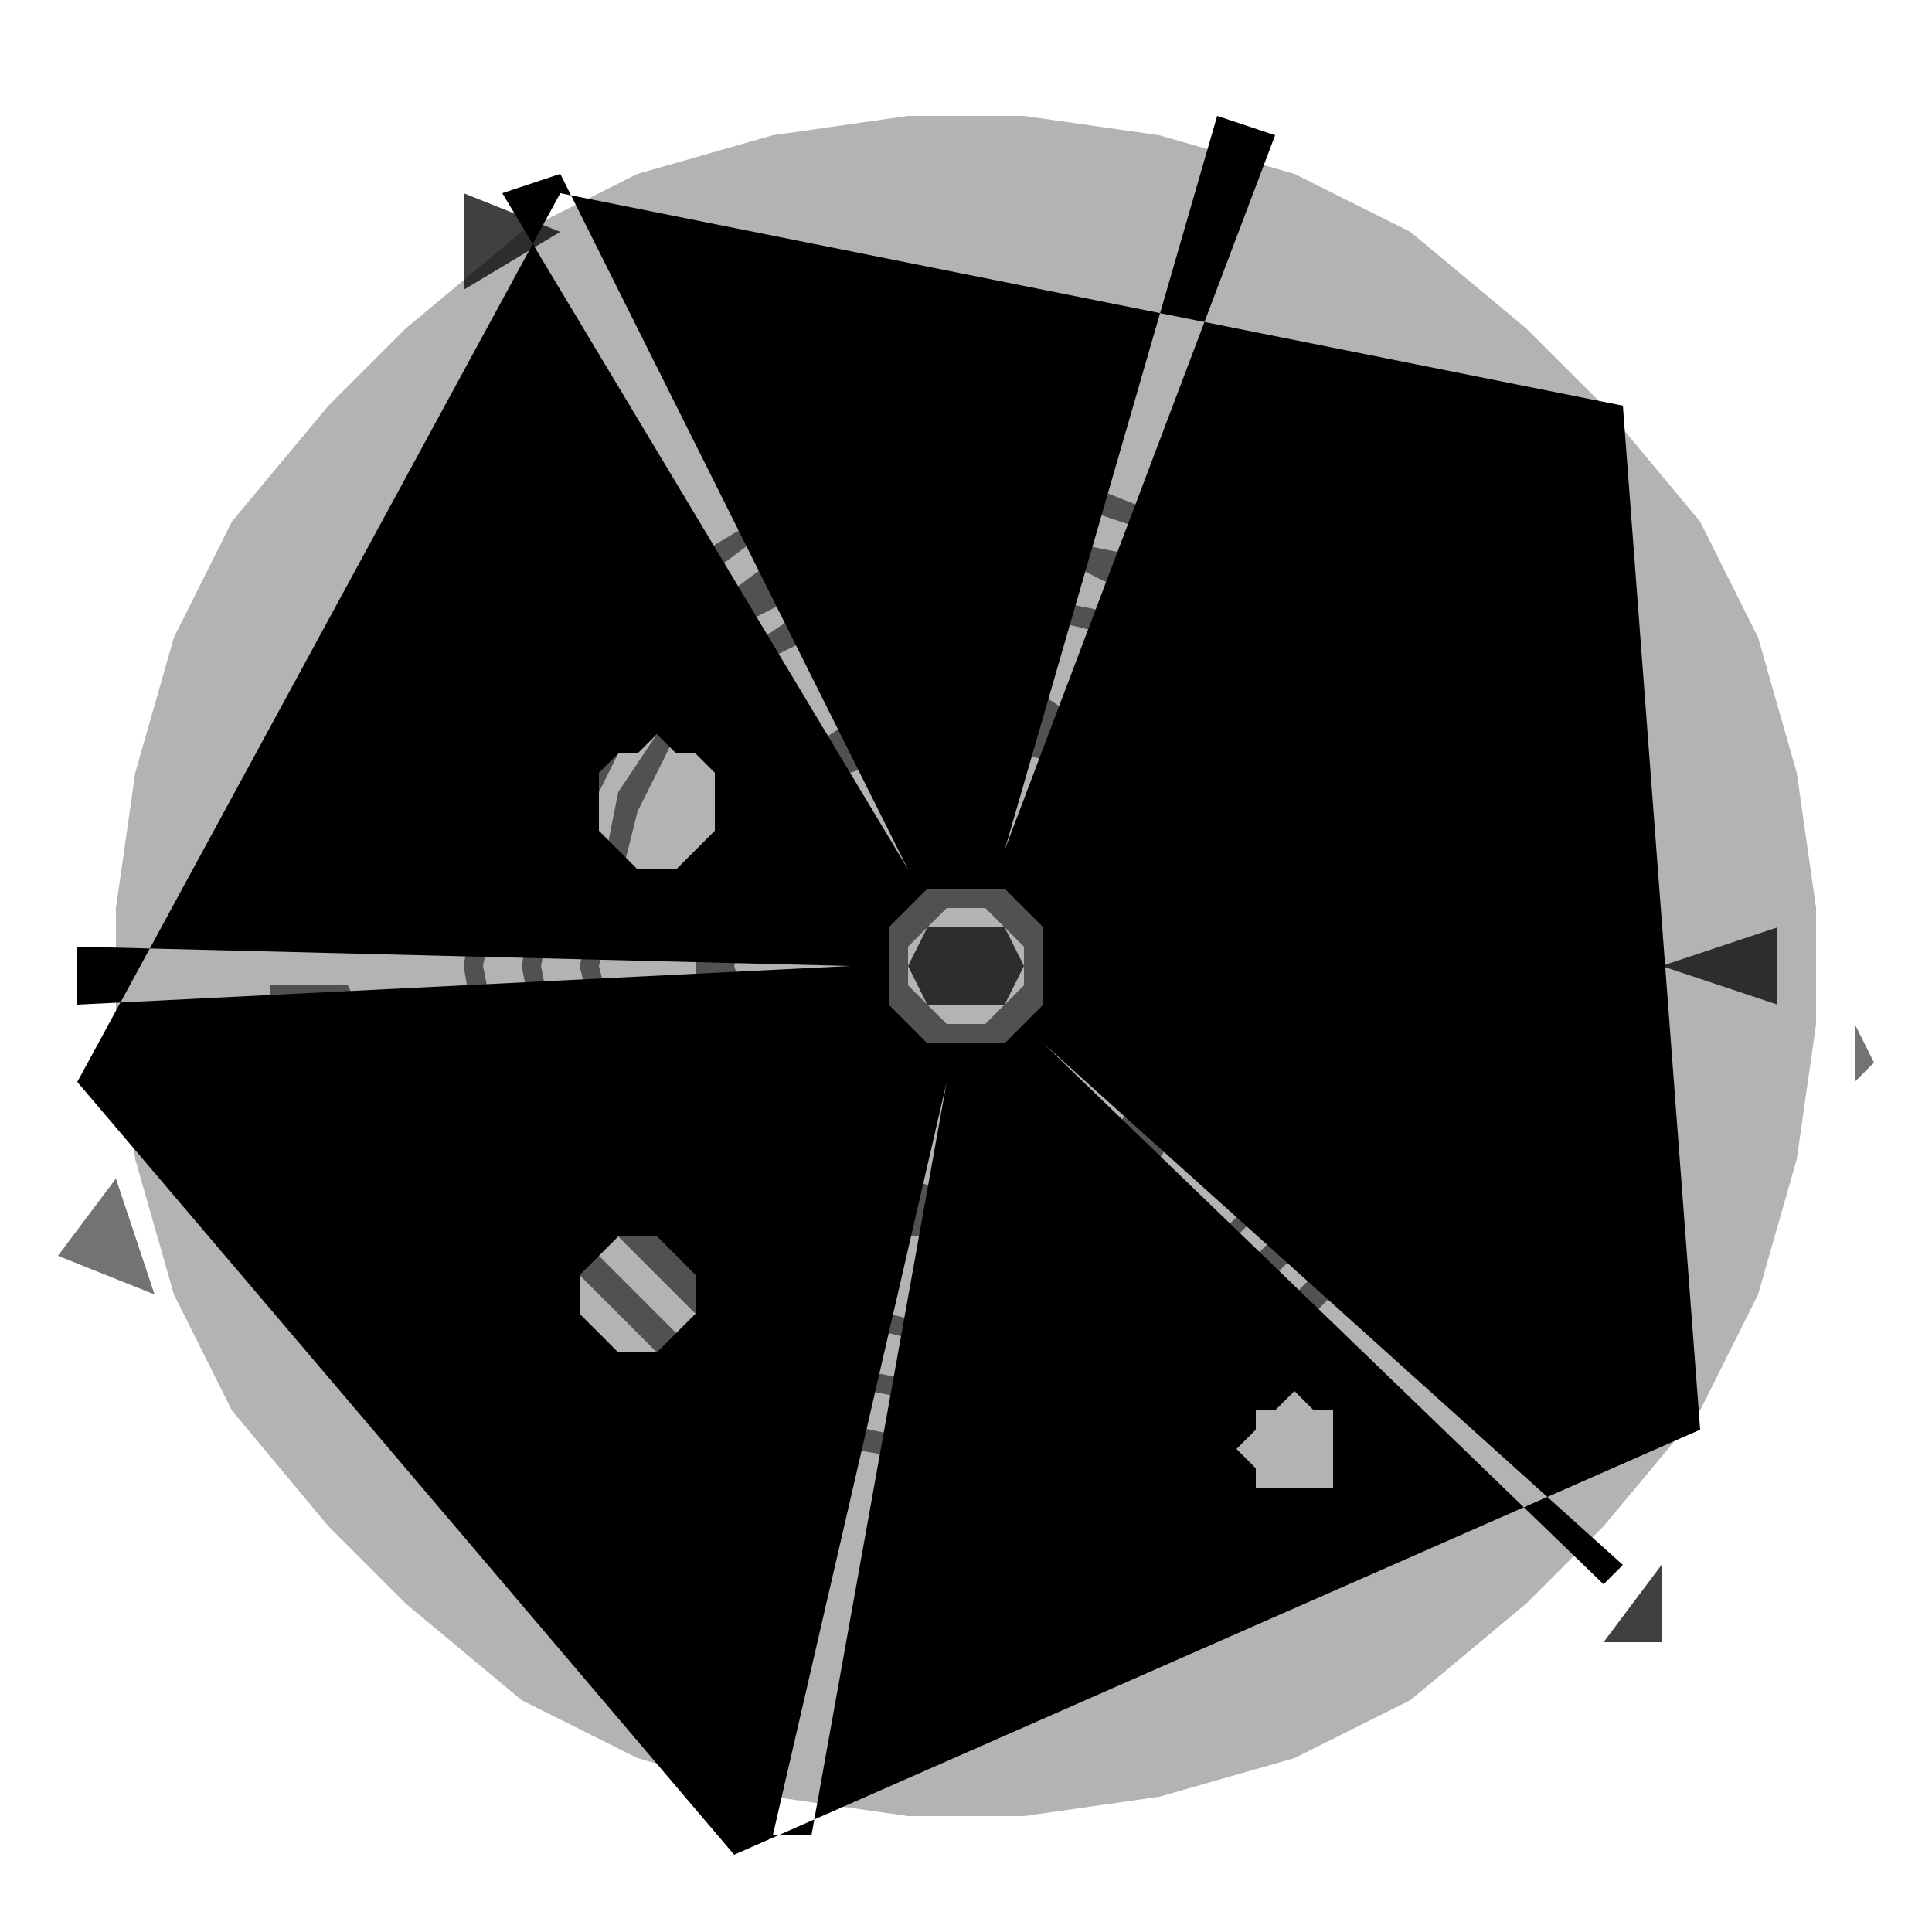
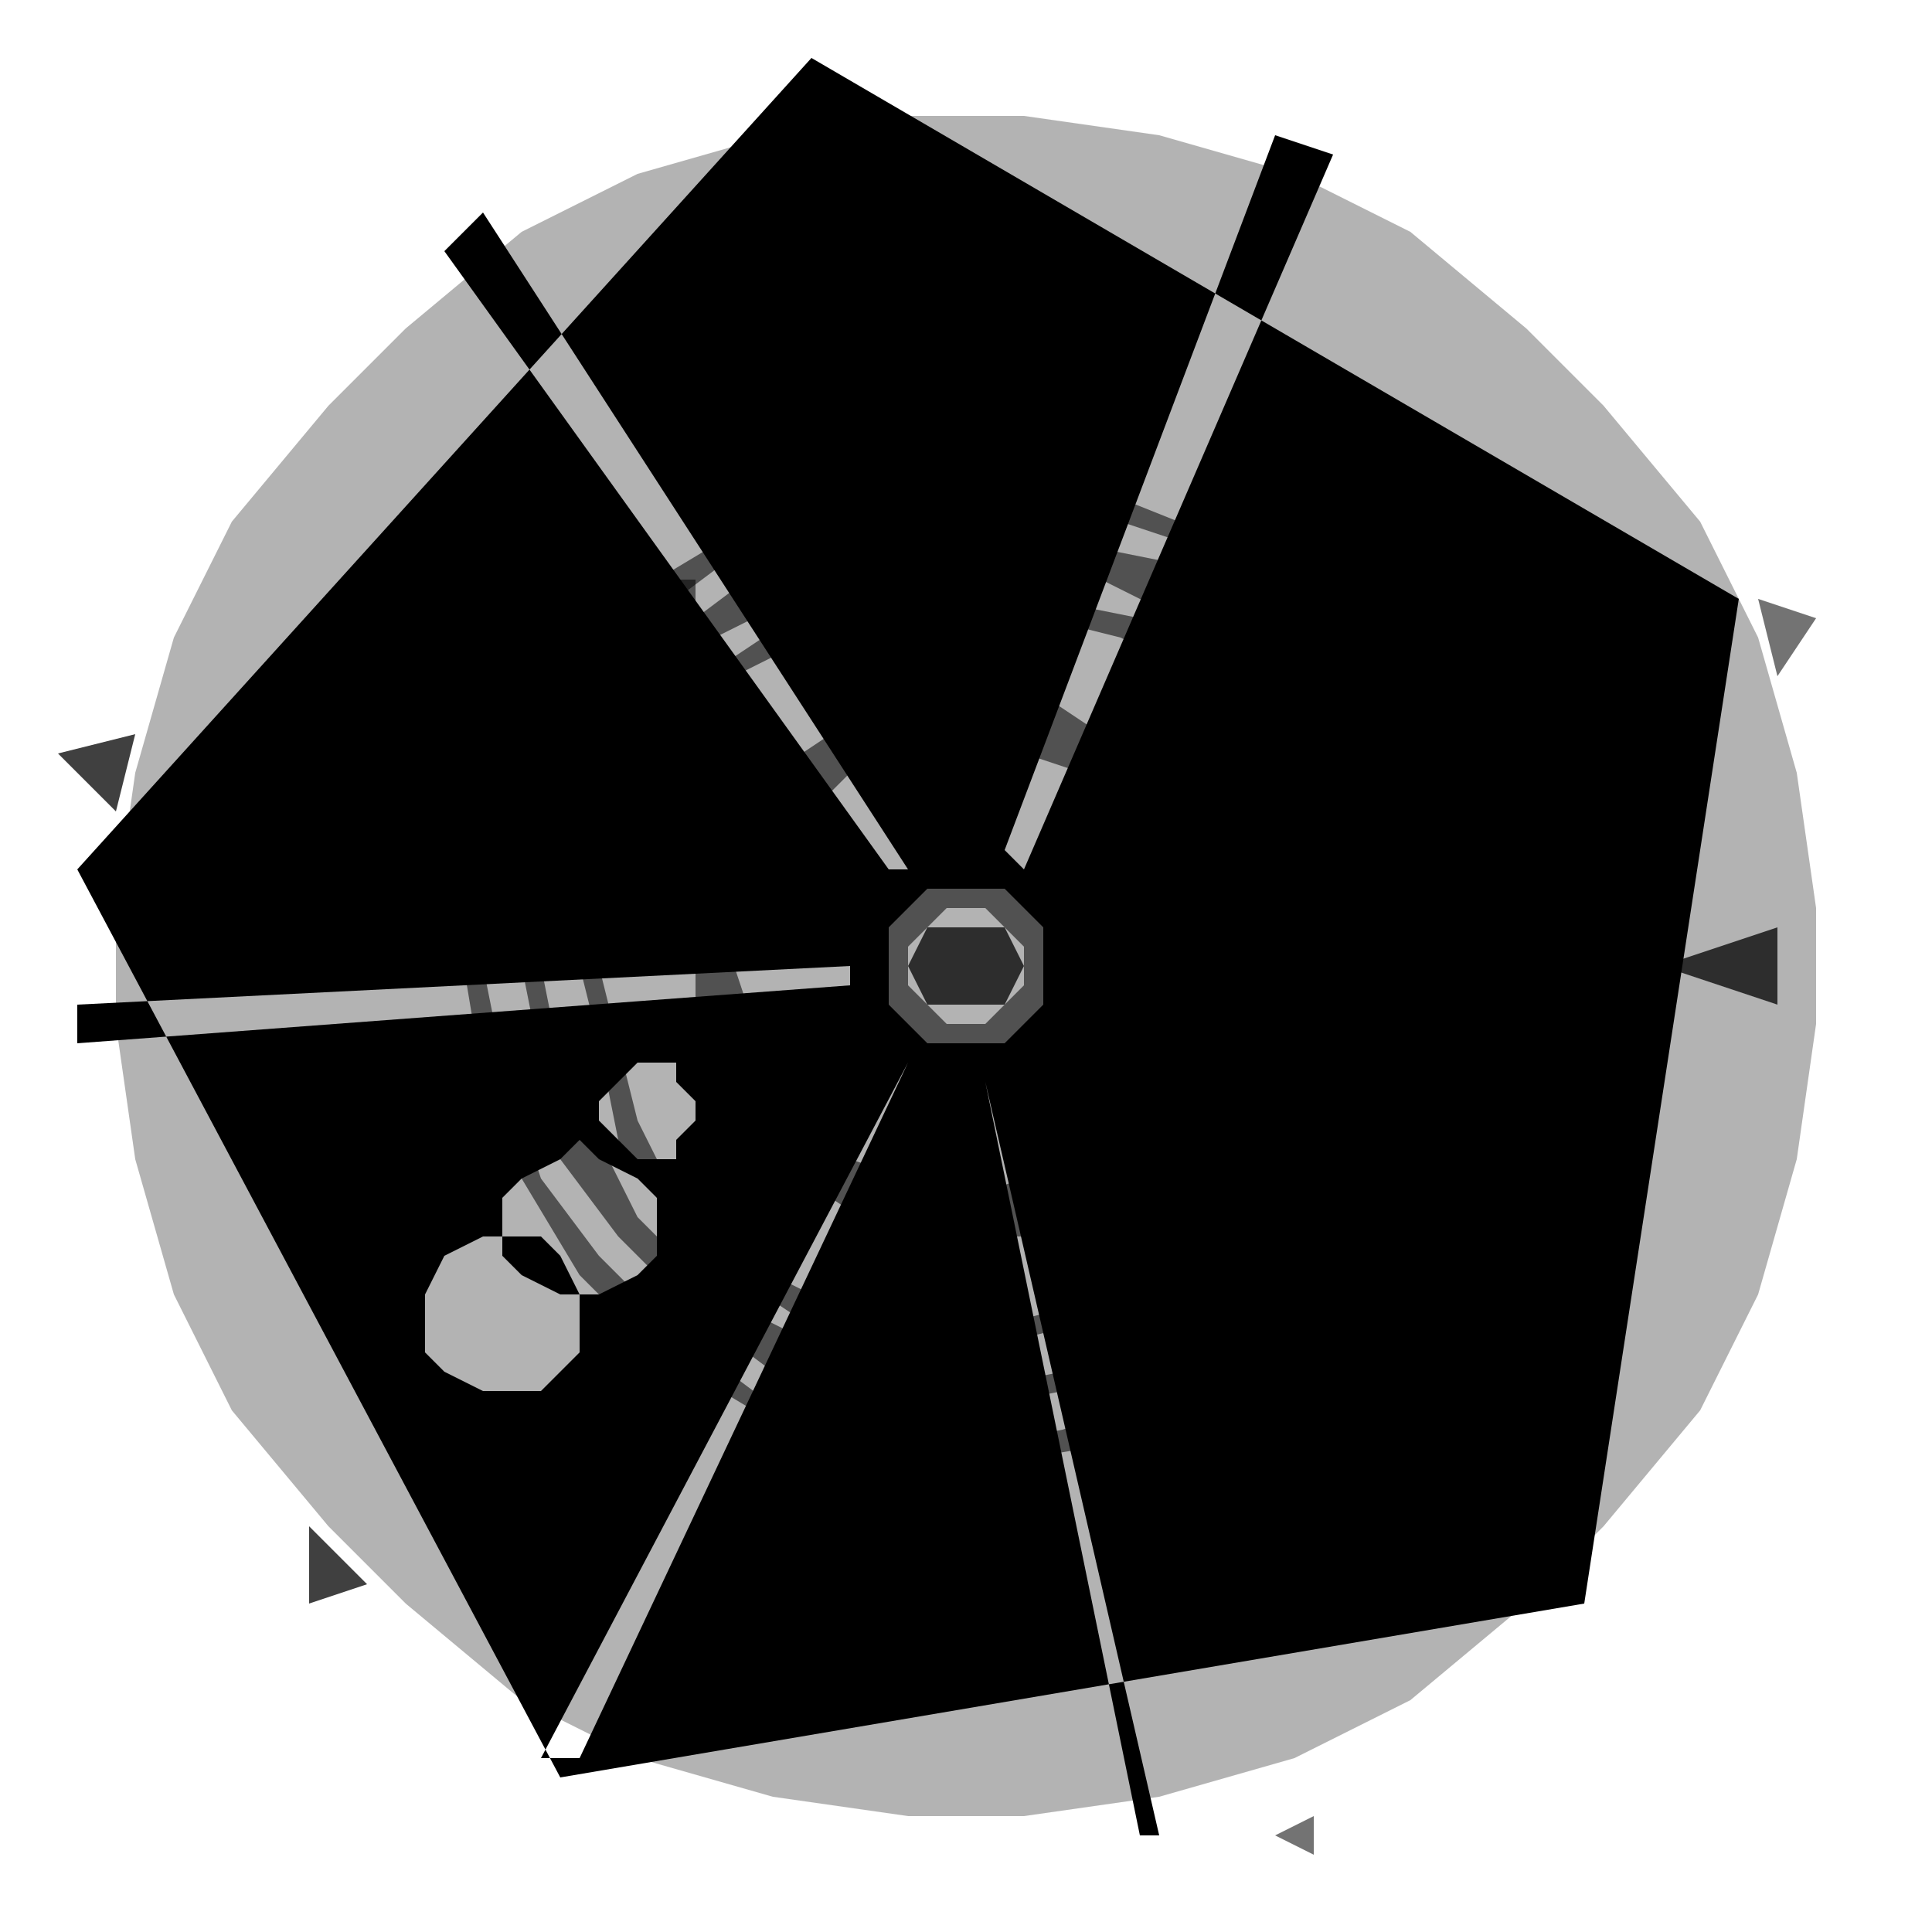
<svg xmlns="http://www.w3.org/2000/svg" viewBox="0 0 100 100" role="img" aria-label="@playform/hook-dsh-doc-suggester - spike-star">
  <style>
		@media (prefers-reduced-motion: no-preference) {
			.hook-dsh-doc-suggester-scene * { transform-box: view-box; transform-origin: 50% 50%; }
- 		.hook-dsh-doc-suggester-counter { animation: hook-dsh-doc-suggester-counter 25s linear -7s infinite; }
+ 		.hook-dsh-doc-suggester-counter { animation: hook-dsh-doc-suggester-counter 26s linear -4s infinite; }
		@keyframes hook-dsh-doc-suggester-counter { to { transform: rotate(-360deg); } }
- 		.hook-dsh-doc-suggester-breathe { animation: hook-dsh-doc-suggester-breathe 8s ease-in-out -7s infinite; }
+ 		.hook-dsh-doc-suggester-breathe { animation: hook-dsh-doc-suggester-breathe 7s ease-in-out -4s infinite; }
		@keyframes hook-dsh-doc-suggester-breathe { 50% { transform: scale(1.06); opacity: 0.85; } }
- 		.hook-dsh-doc-suggester-fire { animation: hook-dsh-doc-suggester-fire 2.9s ease-in-out infinite; }
+ 		.hook-dsh-doc-suggester-fire { animation: hook-dsh-doc-suggester-fire 3.2s ease-in-out infinite; }
		@keyframes hook-dsh-doc-suggester-fire { 0%, 100% { opacity: 0.35; } 50% { opacity: 1; } }
- 		.hook-dsh-doc-suggester-twinkle { animation: hook-dsh-doc-suggester-twinkle 11s ease-in-out -7s infinite; }
+ 		.hook-dsh-doc-suggester-twinkle { animation: hook-dsh-doc-suggester-twinkle 12s ease-in-out -4s infinite; }
		@keyframes hook-dsh-doc-suggester-twinkle { 0%, 100% { transform: scale(0.94); opacity: 0.4; } 50% { transform: scale(1.06); opacity: 1; } }
		}
	</style>
  <defs>
    <path id="hook-dsh-doc-suggester-0" d="M91,67 L88,73 L83,79 L79,83 L73,88 L67,91 L60,93 L53,94 L47,94 L40,93 L33,91 L27,88 L21,83 L17,79 L12,73 L9,67 L7,60 L6,53 L6,47 L7,40 L9,33 L12,27 L17,21 L21,17 L27,12 L33,9 L40,7 L47,6 L53,6 L60,7 L67,9 L73,12 L79,17 L83,21 L88,27 L91,33 L93,40 L94,47 L94,53 L93,60 Z" />
-     <path id="hook-dsh-doc-suggester-1" d="M19,53 L18,55 L16,55 L14,55 L14,53 L14,51 L16,51 L18,51 Z" />
-     <path id="hook-dsh-doc-suggester-2" d="M63,82 L63,84 L61,85 L59,84 L59,82 L59,80 L61,80 L63,80 Z" />
+     <path id="hook-dsh-doc-suggester-1" d="M78,73 L77,74 L75,75 L74,74 L73,73 L74,71 L75,70 L77,71 Z" />
+     <path id="hook-dsh-doc-suggester-2" d="M21,63 L20,64 L18,65 L17,64 L16,63 L17,61 L18,60 L20,61 Z" />
    <path id="hook-dsh-doc-suggester-3" d="M64,50 L64,54 L62,57 L60,60 L57,62 L54,64 L50,64 L46,64 L43,62 L40,60 L38,57 L36,54 L36,50 L36,46 L38,43 L40,40 L43,38 L46,36 L50,36 L54,36 L57,38 L60,40 L62,43 L64,46 Z M62,50 L61,53 L60,56 L58,58 L56,60 L53,61 L50,62 L47,61 L44,60 L42,58 L40,56 L39,53 L38,50 L39,47 L40,44 L42,42 L44,40 L47,39 L50,38 L53,39 L56,40 L58,42 L60,44 L61,47 Z" />
    <path id="hook-dsh-doc-suggester-4" d="M55,50 L55,52 L54,54 L52,55 L50,55 L48,55 L46,54 L45,52 L45,50 L45,48 L46,46 L48,45 L50,45 L52,45 L54,46 L55,48 Z M53,50 L53,51 L52,52 L51,53 L50,53 L49,53 L48,52 L47,51 L47,50 L47,49 L48,48 L49,47 L50,47 L51,47 L52,48 L53,49 Z" />
-     <path id="hook-dsh-doc-suggester-5" d="M88,74 L38,96 L4,56 L29,10 L84,21 Z M54,54 L84,81 L83,82 L54,54 Z M37,42 L37,43 L36,44 L35,45 L34,45 L33,45 L32,44 L31,43 L31,42 L31,40 L32,39 L33,39 L34,38 L35,39 L36,39 L37,40 Z M49,56 L42,95 L40,95 L49,56 Z M44,50 L4,52 L4,49 L44,50 Z M36,67 L36,68 L35,69 L34,70 L33,70 L32,70 L31,69 L30,68 L30,67 L30,66 L31,65 L32,64 L33,64 L34,64 L35,65 L36,66 Z M47,45 L26,10 L29,9 L47,45 Z M52,44 L63,6 L66,7 L52,44 Z M69,75 L69,76 L69,77 L68,77 L67,77 L66,77 L65,77 L65,76 L64,75 L65,74 L65,73 L66,73 L67,72 L68,73 L69,73 L69,74 Z M54,50 L54,52 L53,53 L52,54 L50,54 L48,54 L47,53 L46,52 L46,50 L46,48 L47,47 L48,46 L50,46 L52,46 L53,47 L54,48 Z" />
+     <path id="hook-dsh-doc-suggester-5" d="M82,83 L29,92 L4,45 L42,3 L90,31 Z M51,56 L60,95 L59,95 L51,56 Z M36,57 L36,58 L35,59 L35,60 L34,60 L33,60 L32,59 L31,58 L31,57 L31,57 L32,56 L33,55 L34,55 L35,55 L35,56 L36,57 Z M47,55 L30,91 L28,91 L47,55 Z M44,51 L4,54 L4,52 L44,50 Z M34,63 L34,65 L33,66 L31,67 L30,67 L29,67 L27,66 L26,65 L26,63 L26,62 L27,61 L29,60 L30,59 L31,60 L33,61 L34,62 Z M46,45 L23,13 L25,11 L47,45 Z M52,44 L66,7 L69,8 L53,45 Z M30,68 L30,70 L29,71 L28,72 L26,72 L25,72 L23,71 L22,70 L22,68 L22,67 L23,65 L25,64 L26,64 L28,64 L29,65 L30,67 Z M54,50 L54,52 L53,53 L52,54 L50,54 L48,54 L47,53 L46,52 L46,50 L46,48 L47,47 L48,46 L50,46 L52,46 L53,47 L54,48 Z" />
    <path id="hook-dsh-doc-suggester-6" d="M92,48 L86,50 L92,52 Z" />
    <path id="hook-dsh-doc-suggester-7" d="M70,50 L69,54 L68,59 L66,62 L62,66 L59,68 L54,69 L50,70 L46,69 L41,68 L38,66 L34,62 L32,59 L31,54 L30,50 L31,46 L32,41 L34,38 L38,34 L41,32 L46,31 L50,30 L54,31 L59,32 L62,34 L66,38 L68,41 L69,46 Z M69,50 L68,54 L67,58 L65,62 L62,65 L58,67 L54,68 L50,69 L46,68 L42,67 L38,65 L35,62 L33,58 L32,54 L31,50 L32,46 L33,42 L35,38 L38,35 L42,33 L46,32 L50,31 L54,32 L58,33 L62,35 L65,38 L67,42 L68,46 Z" />
    <path id="hook-dsh-doc-suggester-8" d="M73,50 L72,55 L71,60 L68,64 L64,68 L60,71 L55,72 L50,73 L45,72 L40,71 L36,68 L32,64 L29,60 L28,55 L27,50 L28,45 L29,40 L32,36 L36,32 L40,29 L45,28 L50,27 L55,28 L60,29 L64,32 L68,36 L71,40 L72,45 Z M72,50 L71,55 L69,59 L67,63 L63,67 L59,69 L55,71 L50,72 L45,71 L41,69 L37,67 L33,63 L31,59 L29,55 L28,50 L29,45 L31,41 L33,37 L37,33 L41,31 L45,29 L50,28 L55,29 L59,31 L63,33 L67,37 L69,41 L71,45 Z" />
    <path id="hook-dsh-doc-suggester-9" d="M76,50 L75,56 L73,61 L70,66 L66,70 L61,73 L56,75 L50,76 L44,75 L39,73 L34,70 L30,66 L27,61 L25,56 L24,50 L25,44 L27,39 L30,34 L34,30 L39,27 L44,25 L50,24 L56,25 L61,27 L66,30 L70,34 L73,39 L75,44 Z M75,50 L74,55 L72,61 L69,65 L65,69 L61,72 L55,74 L50,75 L45,74 L39,72 L35,69 L31,65 L28,61 L26,55 L25,50 L26,45 L28,39 L31,35 L35,31 L39,28 L45,26 L50,25 L55,26 L61,28 L65,31 L69,35 L72,39 L74,45 Z" />
    <path id="hook-dsh-doc-suggester-10" d="M74,57 L73,58 L73,58 L72,57 L73,56 L73,56 Z" />
    <path id="hook-dsh-doc-suggester-11" d="M51,74 L51,75 L50,75 L50,74 L50,73 L51,73 Z" />
    <path id="hook-dsh-doc-suggester-12" d="M28,58 L28,59 L27,59 L27,58 L27,57 L28,57 Z" />
    <path id="hook-dsh-doc-suggester-13" d="M36,31 L36,32 L35,32 L35,31 L35,30 L36,30 Z" />
    <path id="hook-dsh-doc-suggester-14" d="M65,30 L64,31 L63,31 L63,30 L63,30 L64,30 Z" />
-     <path id="hook-dsh-doc-suggester-15" d="M96,53 L97,55 L96,56 Z" />
-     <path id="hook-dsh-doc-suggester-16" d="M86,81 L86,85 L83,85 Z" />
-     <path id="hook-dsh-doc-suggester-17" d="M8,67 L3,65 L6,61 Z" />
-     <path id="hook-dsh-doc-suggester-18" d="M24,15 L24,10 L29,12 Z" />
+     <path id="hook-dsh-doc-suggester-15" d="M68,94 L68,96 L66,95 Z" />
+     <path id="hook-dsh-doc-suggester-16" d="M6,42 L3,39 L7,38 Z" />
+     <path id="hook-dsh-doc-suggester-17" d="M91,31 L94,32 L92,35 Z" />
+     <path id="hook-dsh-doc-suggester-18" d="M19,82 L16,83 L16,79 Z" />
    <path id="hook-dsh-doc-suggester-19" d="M53,50 L52,52 L51,52 L49,52 L48,52 L47,50 L48,48 L49,48 L51,48 L52,48 Z" />
  </defs>
  <g class="hook-dsh-doc-suggester-scene">
    <g fill="currentColor" fill-opacity="0.3" fill-rule="evenodd">
      <use class="hook-dsh-doc-suggester-breathe" href="#hook-dsh-doc-suggester-0" />
    </g>
    <g fill="currentColor" fill-opacity="0.55" fill-rule="evenodd">
-       <use class="hook-dsh-doc-suggester-fire" style="animation-delay:-7.00s" href="#hook-dsh-doc-suggester-1" />
-       <use class="hook-dsh-doc-suggester-fire" style="animation-delay:-7.18s" href="#hook-dsh-doc-suggester-2" />
+       <use class="hook-dsh-doc-suggester-fire" style="animation-delay:-4.00s" href="#hook-dsh-doc-suggester-1" />
+       <use class="hook-dsh-doc-suggester-fire" style="animation-delay:-4.18s" href="#hook-dsh-doc-suggester-2" />
      <use class="hook-dsh-doc-suggester-breathe" href="#hook-dsh-doc-suggester-3" />
      <use class="hook-dsh-doc-suggester-breathe" href="#hook-dsh-doc-suggester-4" />
    </g>
    <g fill="currentColor" fill-opacity="1" fill-rule="evenodd">
      <use href="#hook-dsh-doc-suggester-5" />
    </g>
    <g fill="currentColor" fill-opacity="0.75" fill-rule="evenodd">
-       <use class="hook-dsh-doc-suggester-fire" style="animation-delay:-7.36s" href="#hook-dsh-doc-suggester-6" />
+       <use class="hook-dsh-doc-suggester-fire" style="animation-delay:-4.36s" href="#hook-dsh-doc-suggester-6" />
    </g>
    <g fill="currentColor" fill-opacity="0.55" fill-rule="evenodd">
      <use class="hook-dsh-doc-suggester-breathe" href="#hook-dsh-doc-suggester-7" />
      <use class="hook-dsh-doc-suggester-breathe" href="#hook-dsh-doc-suggester-8" />
      <use class="hook-dsh-doc-suggester-breathe" href="#hook-dsh-doc-suggester-9" />
      <use class="hook-dsh-doc-suggester-counter" href="#hook-dsh-doc-suggester-10" />
      <use class="hook-dsh-doc-suggester-counter" href="#hook-dsh-doc-suggester-11" />
      <use class="hook-dsh-doc-suggester-counter" href="#hook-dsh-doc-suggester-12" />
      <use class="hook-dsh-doc-suggester-counter" href="#hook-dsh-doc-suggester-13" />
      <use class="hook-dsh-doc-suggester-counter" href="#hook-dsh-doc-suggester-14" />
      <use class="hook-dsh-doc-suggester-twinkle" href="#hook-dsh-doc-suggester-15" />
    </g>
    <g fill="currentColor" fill-opacity="0.75" fill-rule="evenodd">
      <use class="hook-dsh-doc-suggester-twinkle" href="#hook-dsh-doc-suggester-16" />
    </g>
    <g fill="currentColor" fill-opacity="0.55" fill-rule="evenodd">
      <use class="hook-dsh-doc-suggester-twinkle" href="#hook-dsh-doc-suggester-17" />
    </g>
    <g fill="currentColor" fill-opacity="0.75" fill-rule="evenodd">
      <use class="hook-dsh-doc-suggester-twinkle" href="#hook-dsh-doc-suggester-18" />
      <use class="hook-dsh-doc-suggester-breathe" href="#hook-dsh-doc-suggester-19" />
    </g>
  </g>
</svg>
